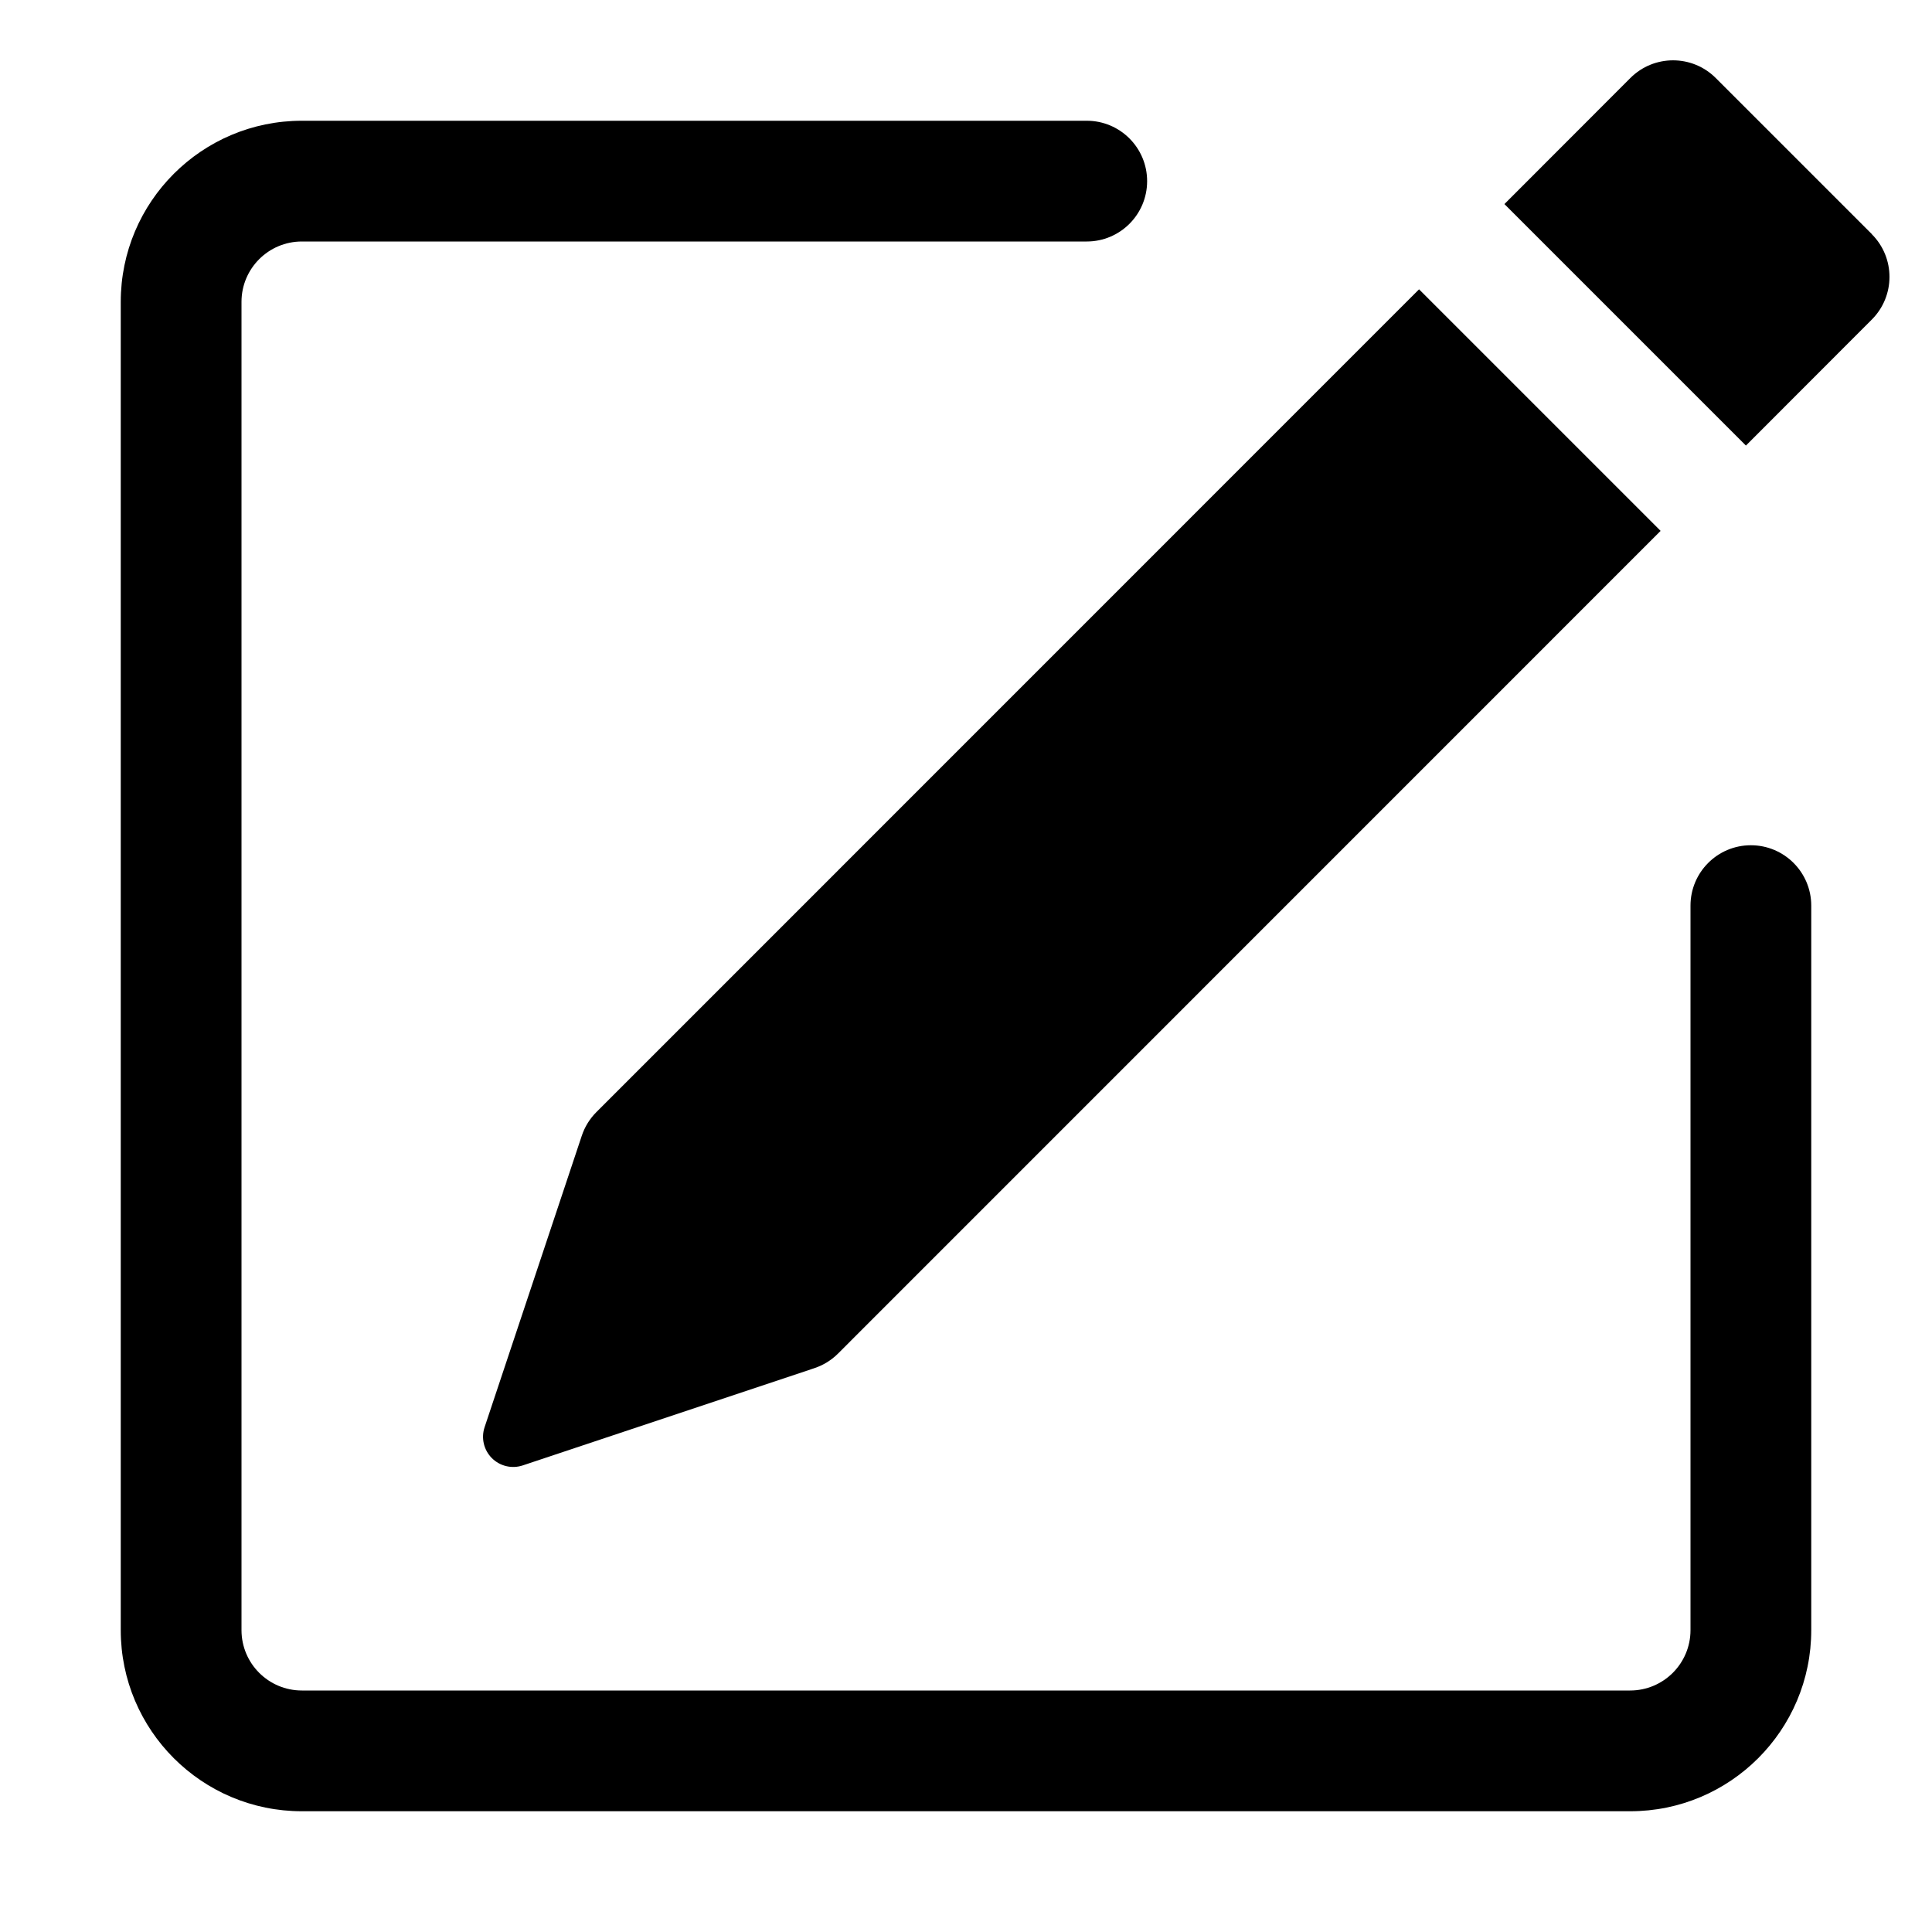
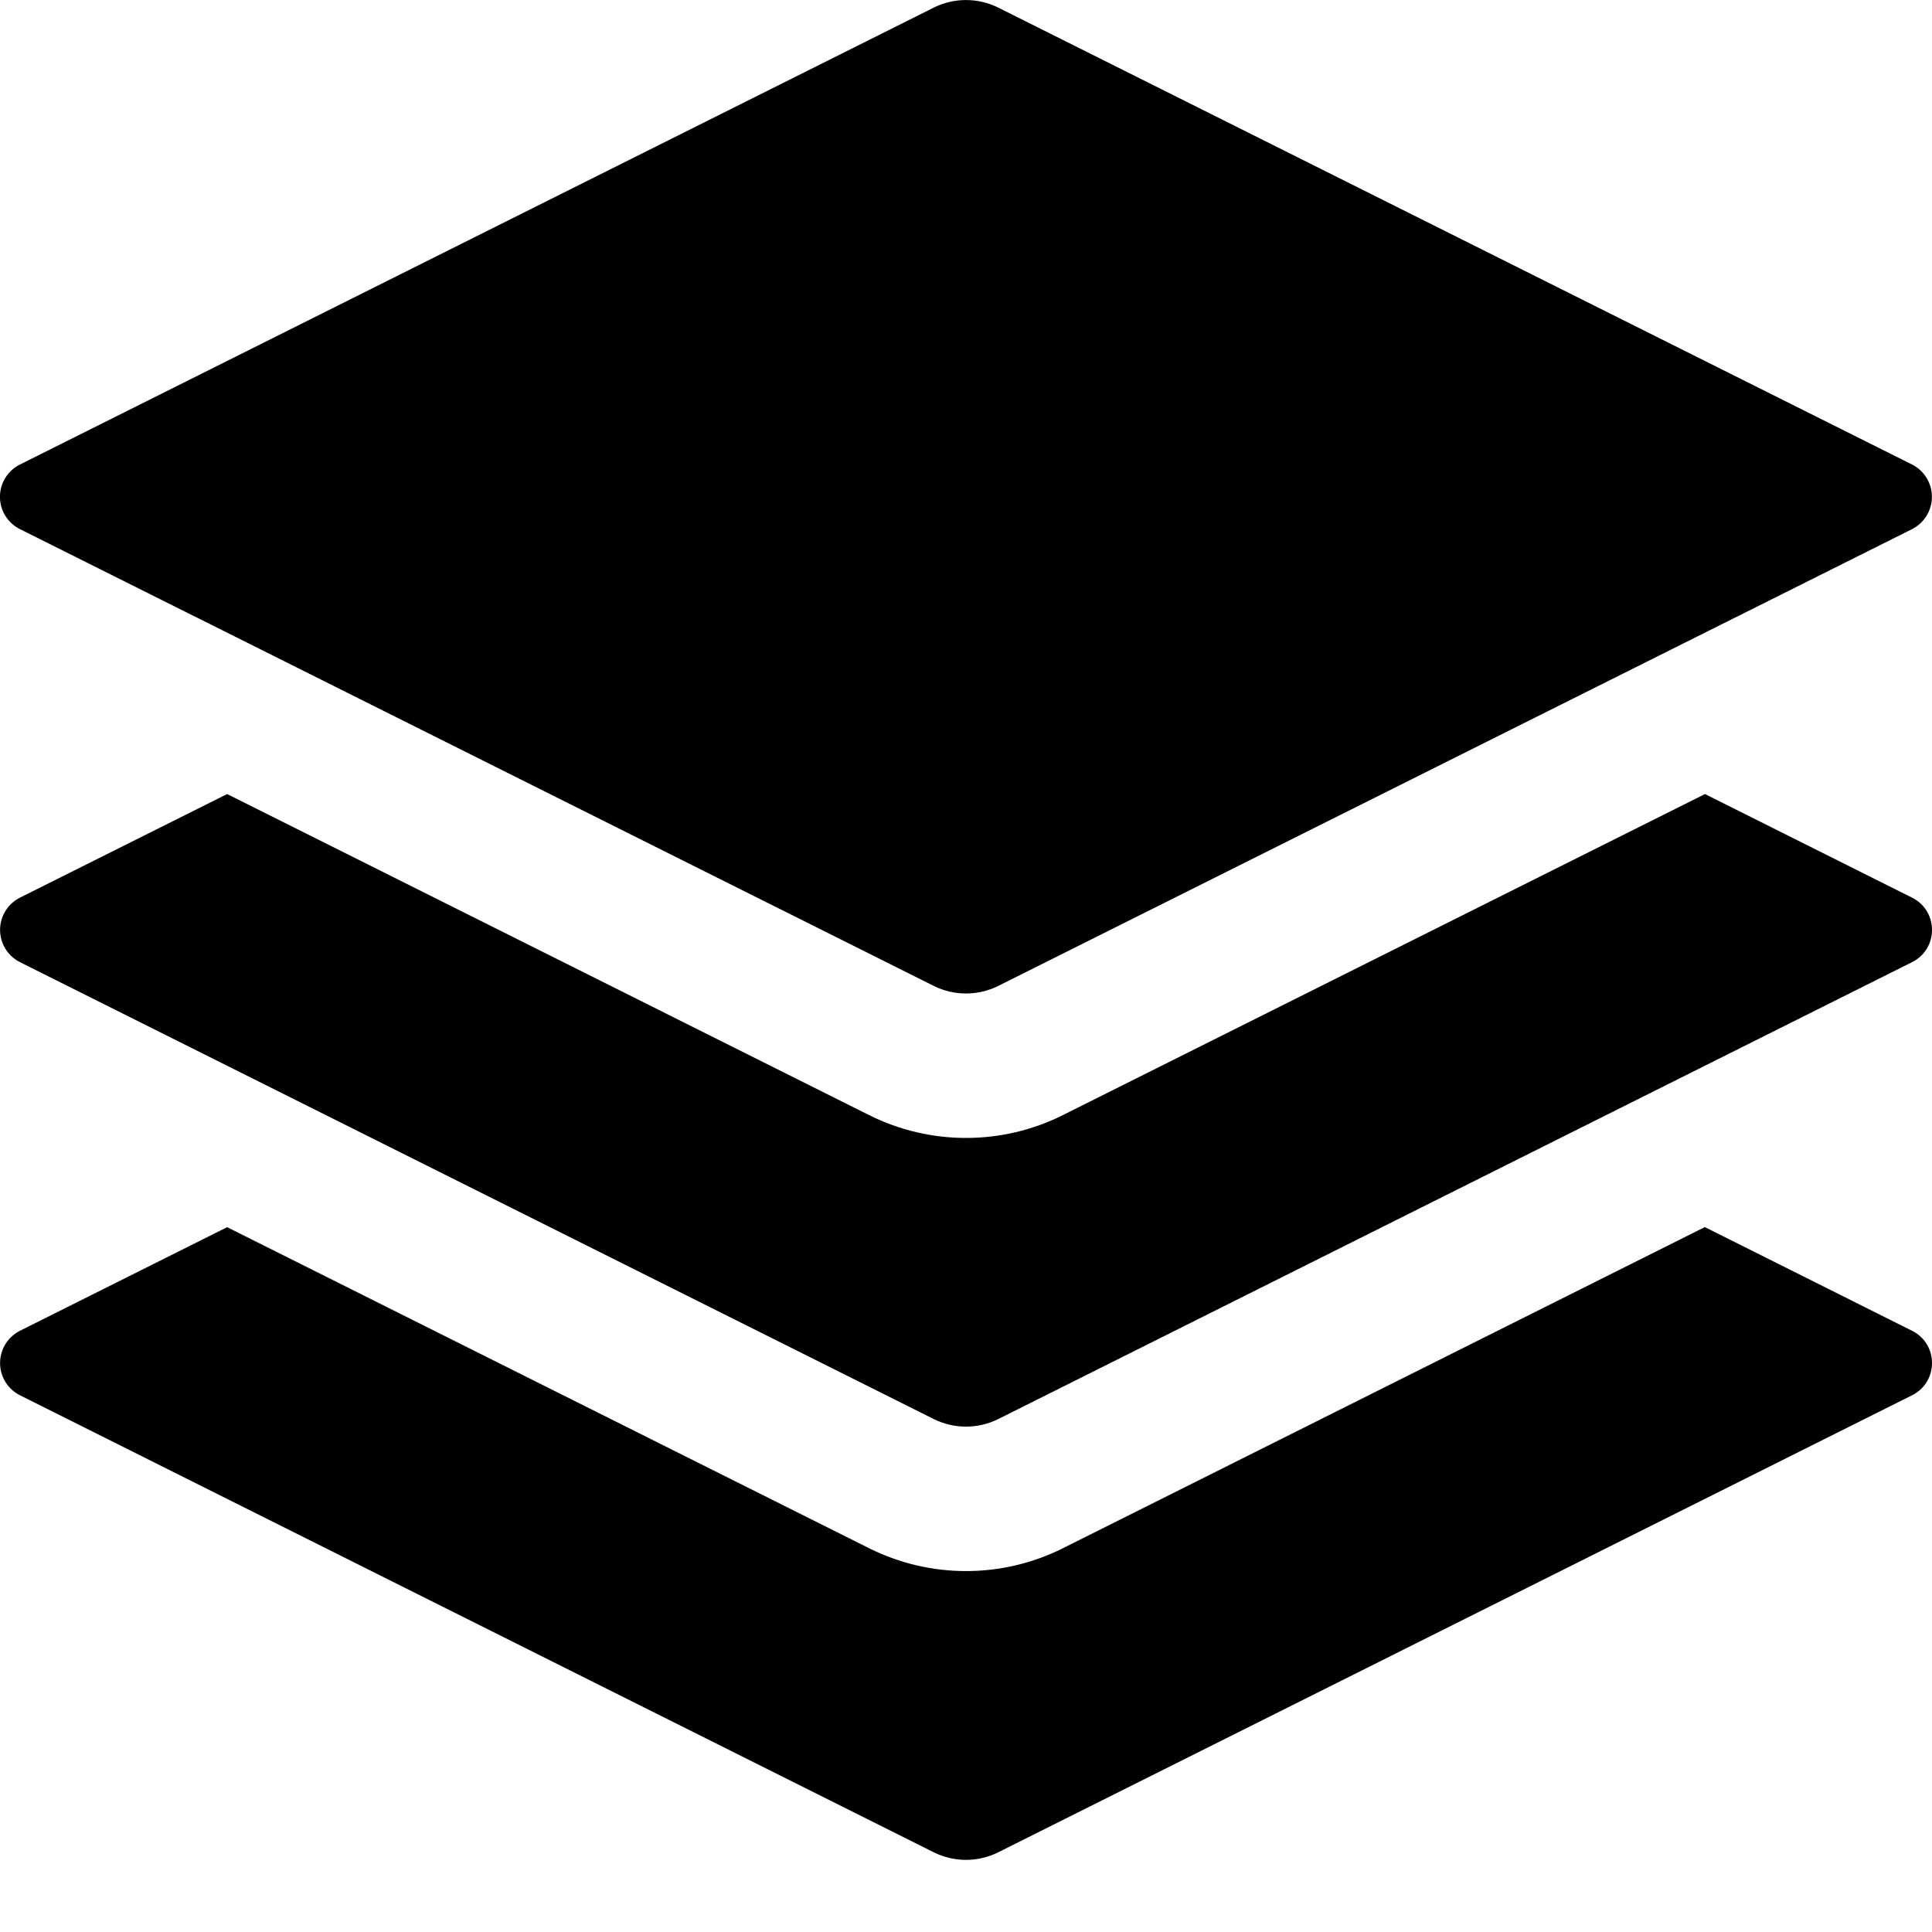
- <svg xmlns="http://www.w3.org/2000/svg" width="16" height="16" fill="currentColor" class="bi bi-pencil-square" viewBox="0 0 16 16">
-   <path d="M15.502 1.94a.5.5 0 0 1 0 .706L14.459 3.69l-2-2L13.502.646a.5.5 0 0 1 .707 0l1.293 1.293zm-1.75 2.456-2-2L4.939 9.21a.5.5 0 0 0-.121.196l-.805 2.414a.25.25 0 0 0 .316.316l2.414-.805a.5.5 0 0 0 .196-.12l6.813-6.814z" />
-   <path fill-rule="evenodd" d="M1 13.5A1.5 1.5 0 0 0 2.5 15h11a1.5 1.5 0 0 0 1.5-1.5v-6a.5.5 0 0 0-1 0v6a.5.5 0 0 1-.5.5h-11a.5.5 0 0 1-.5-.5v-11a.5.5 0 0 1 .5-.5H9a.5.5 0 0 0 0-1H2.5A1.5 1.5 0 0 0 1 2.5z" />
+ <svg xmlns="http://www.w3.org/2000/svg" width="16" height="16" fill="currentColor" class="bi bi-stack" viewBox="0 0 16 16">
+   <path d="m14.12 10.163 1.715.858c.22.11.22.424 0 .534L8.267 15.34a.6.6 0 0 1-.534 0L.165 11.555a.299.299 0 0 1 0-.534l1.716-.858 5.317 2.659c.505.252 1.1.252 1.604 0l5.317-2.66zM7.733.063a.6.6 0 0 1 .534 0l7.568 3.784a.3.3 0 0 1 0 .535L8.267 8.165a.6.6 0 0 1-.534 0L.165 4.382a.299.299 0 0 1 0-.535z" />
+   <path d="m14.12 6.576 1.715.858c.22.11.22.424 0 .534l-7.568 3.784a.6.6 0 0 1-.534 0L.165 7.968a.299.299 0 0 1 0-.534l1.716-.858 5.317 2.659c.505.252 1.1.252 1.604 0z" />
</svg>
